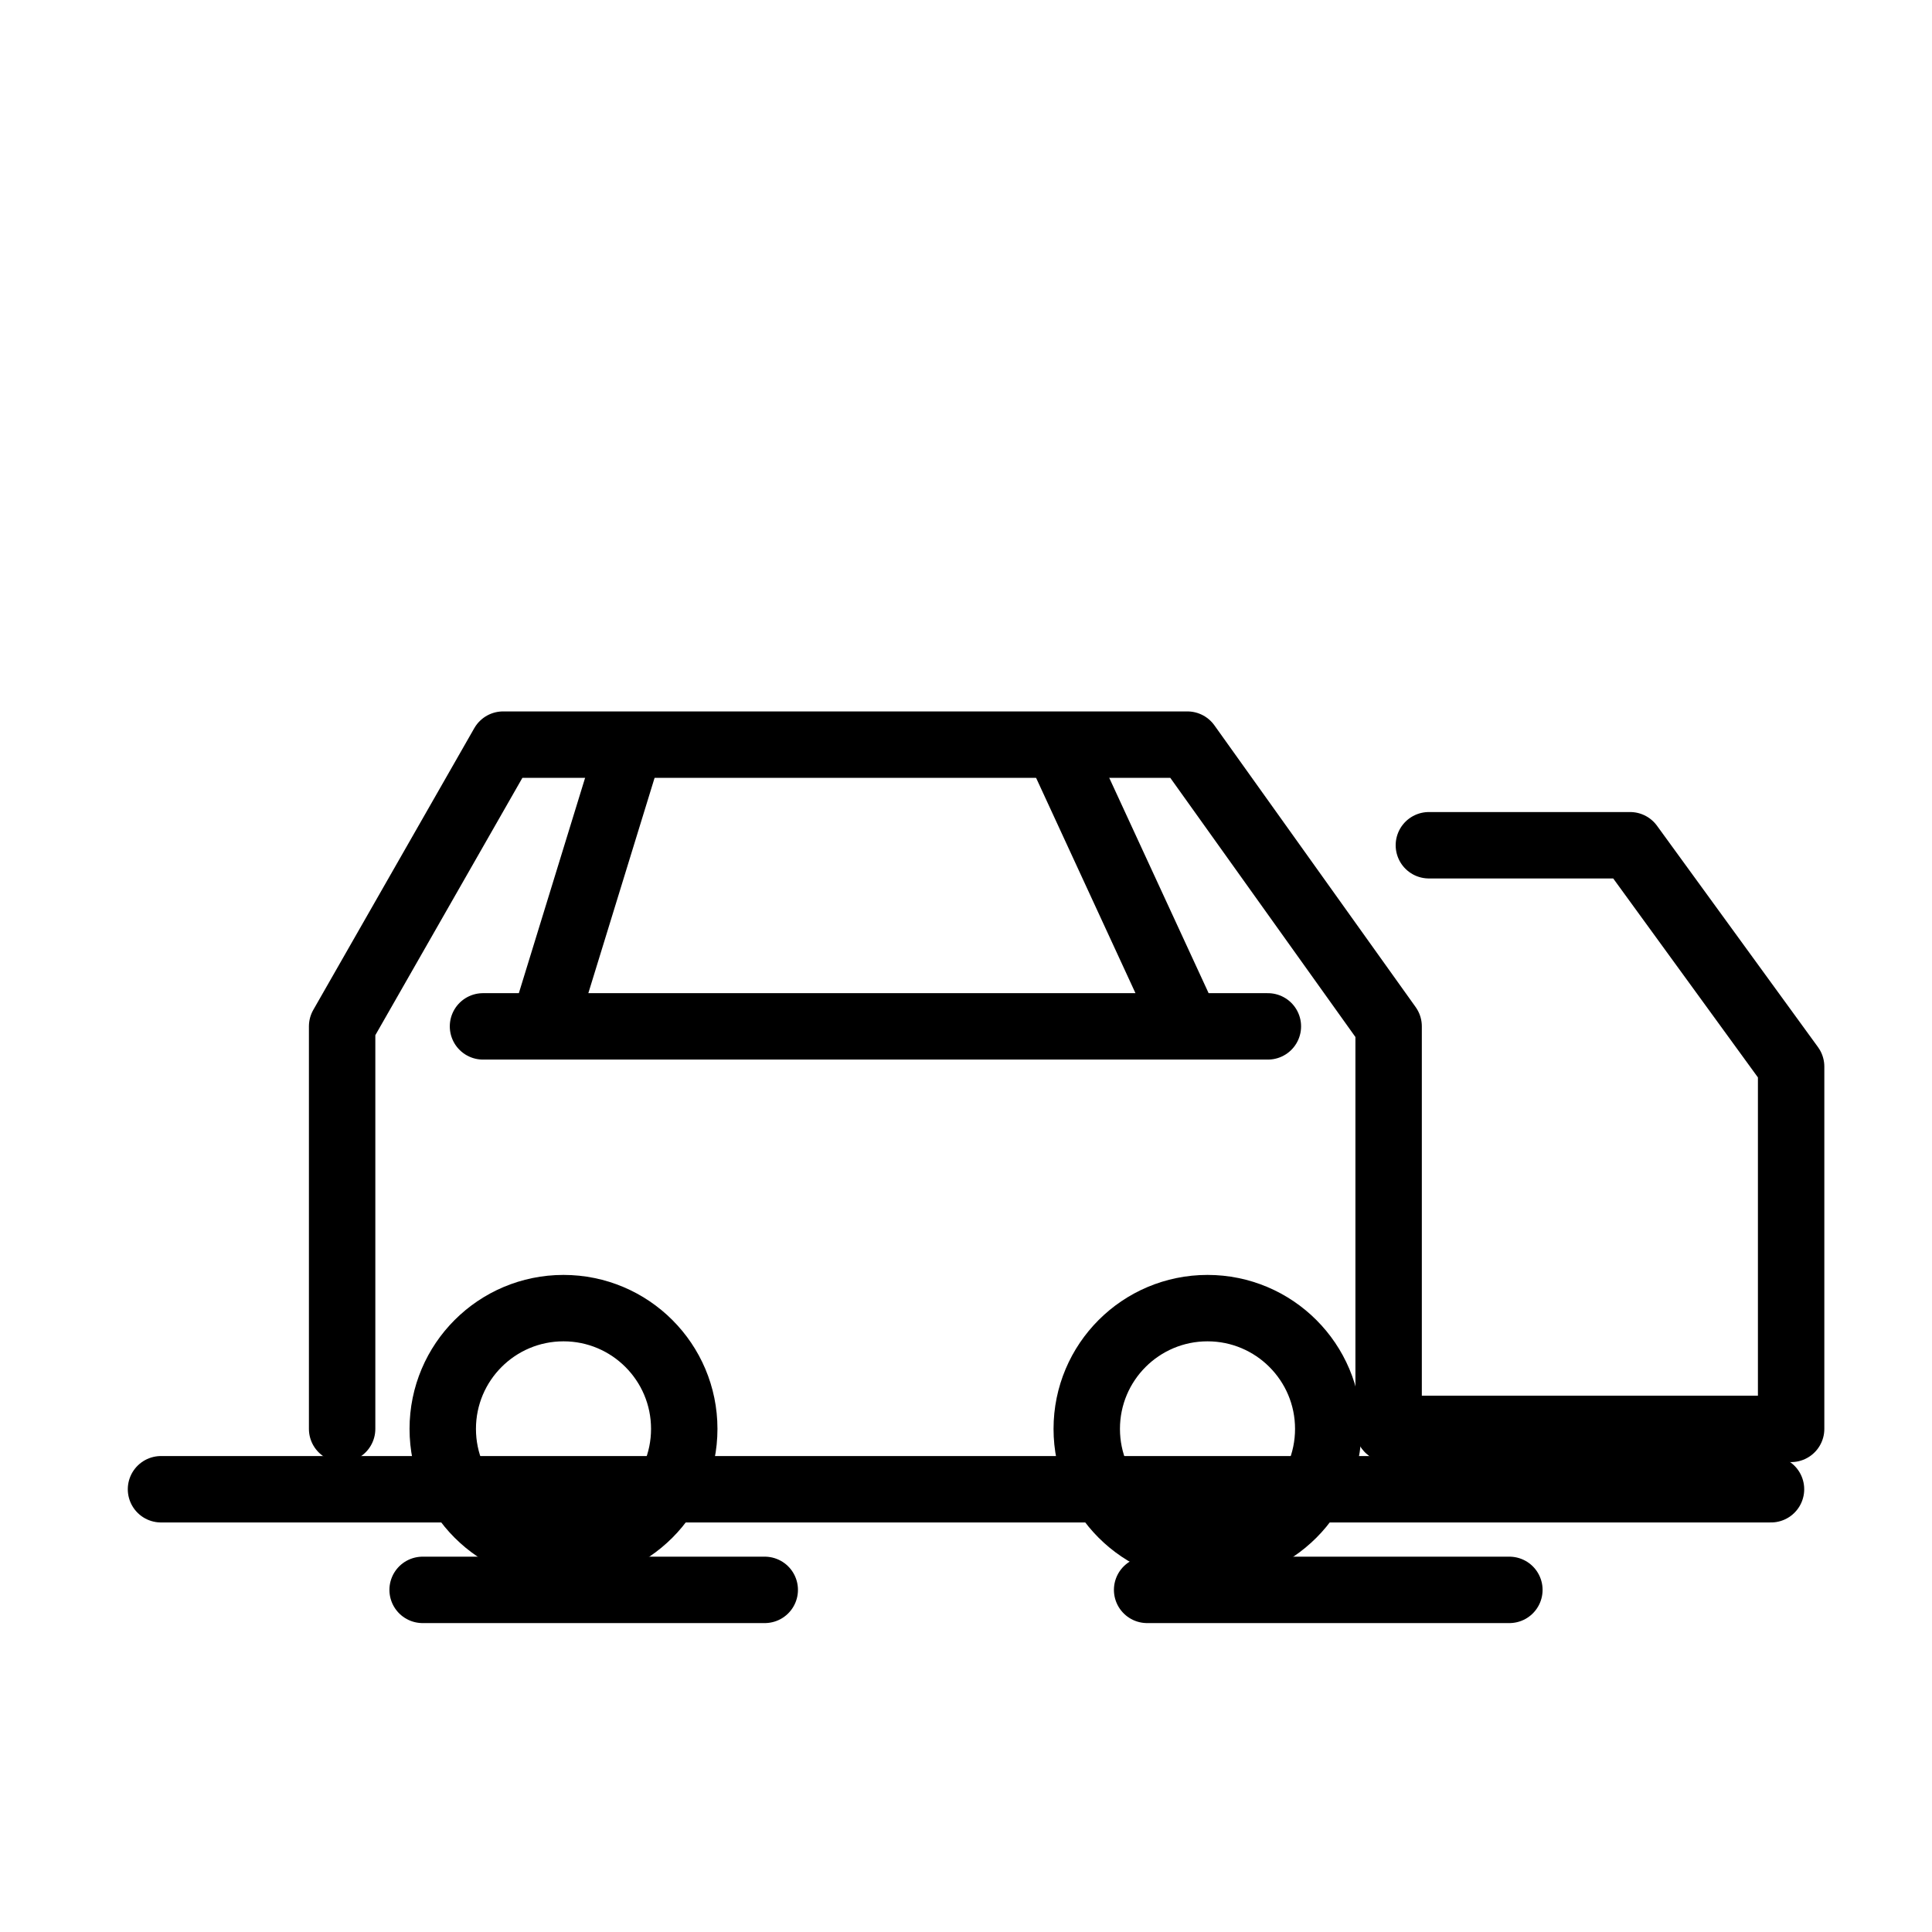
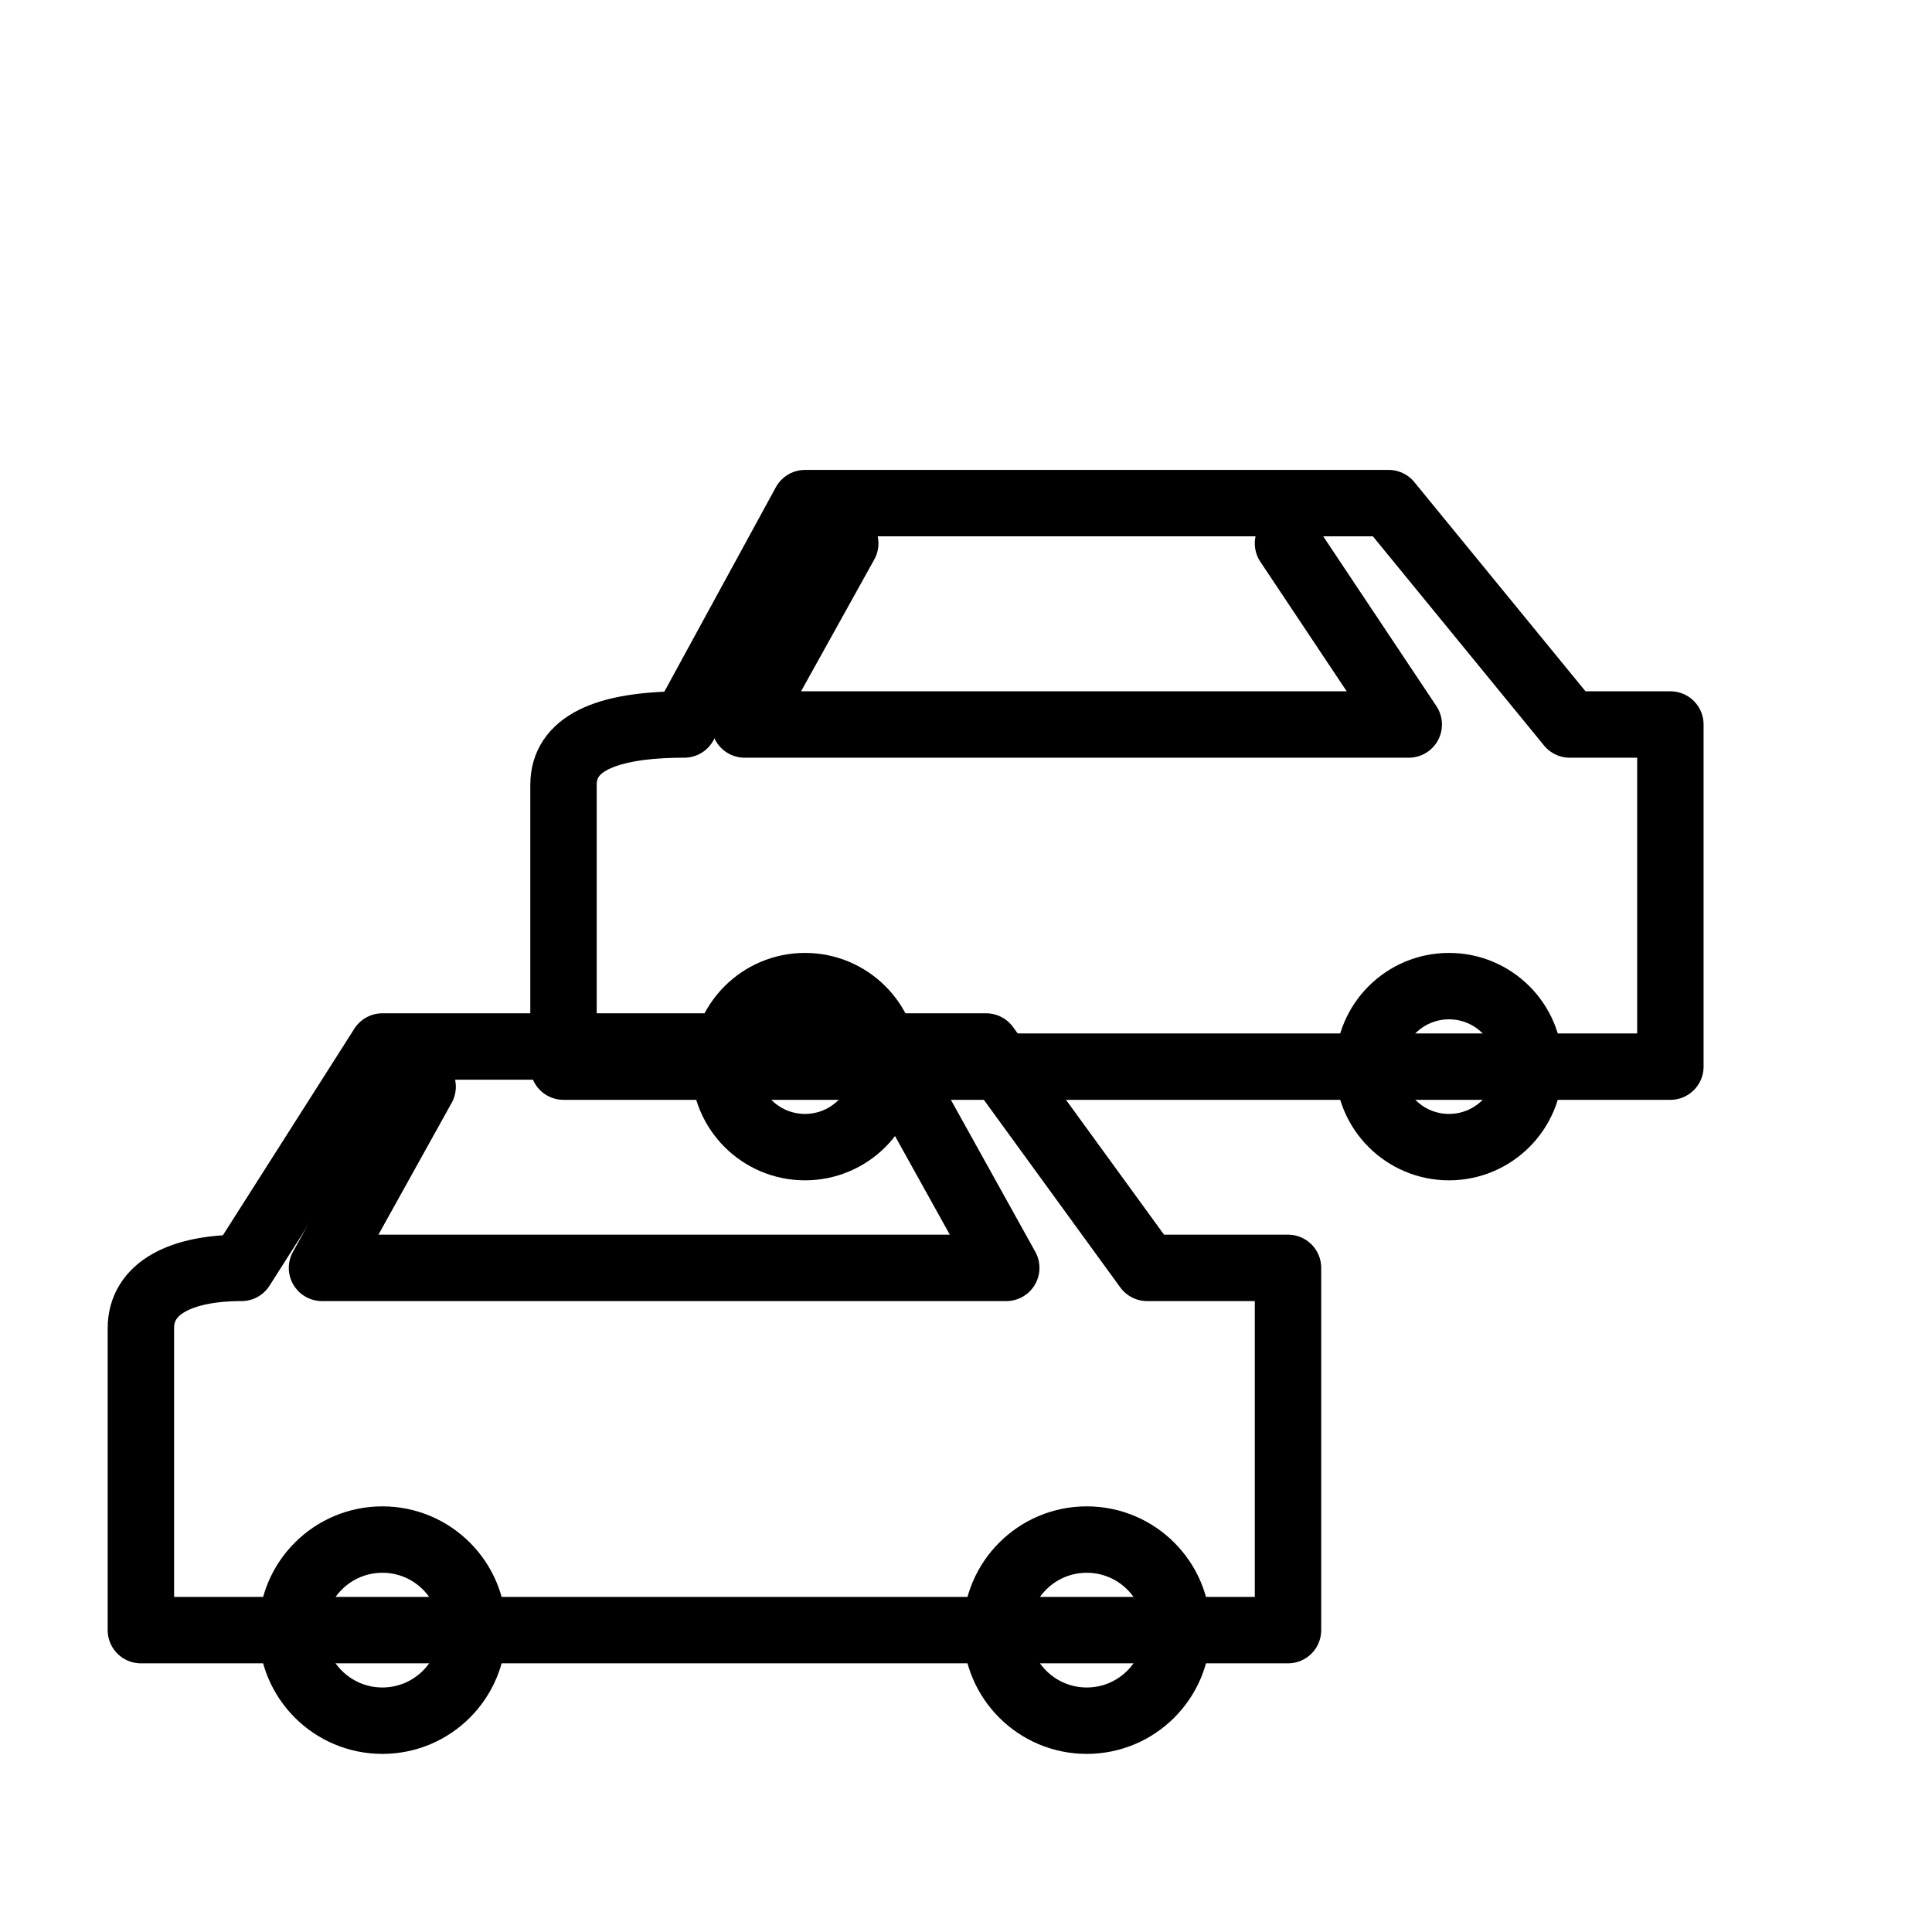
<svg xmlns="http://www.w3.org/2000/svg" viewBox="0 0 96 96" width="96" height="96" role="img" aria-label="traffic" color="currentColor">
  <g fill="none" stroke="currentColor" stroke-width="3.3" stroke-linecap="round" stroke-linejoin="round">
-     <path d="M8 74h80M21 79h17M57 79h18" />
-     <path d="M17 71V51l8-14h34l10 14v20" />
-     <path d="M24 51h39M31 38l-4 13M53 38l6 13" />
-     <circle cx="28" cy="71" r="6" />
-     <circle cx="60" cy="71" r="6" />
-     <path d="M71 42h10l8 11v18H69" />
+     <path d="M34 36l6-11h29l9 11h5v17H28V39c0-2 2-3 6-3Z" />
+     <path d="M42 27l-5 9h33l-6-9" />
+     <circle cx="40" cy="53" r="4" />
+     <circle cx="72" cy="53" r="4" />
+     <path d="M12 63l7-11h30l8 11h7v18H7V66c0-2 2-3 5-3Z" />
+     <path d="M21 54l-5 9h34l-5-9" />
+     <circle cx="19" cy="81" r="4.5" />
+     <circle cx="54" cy="81" r="4.5" />
  </g>
</svg>
